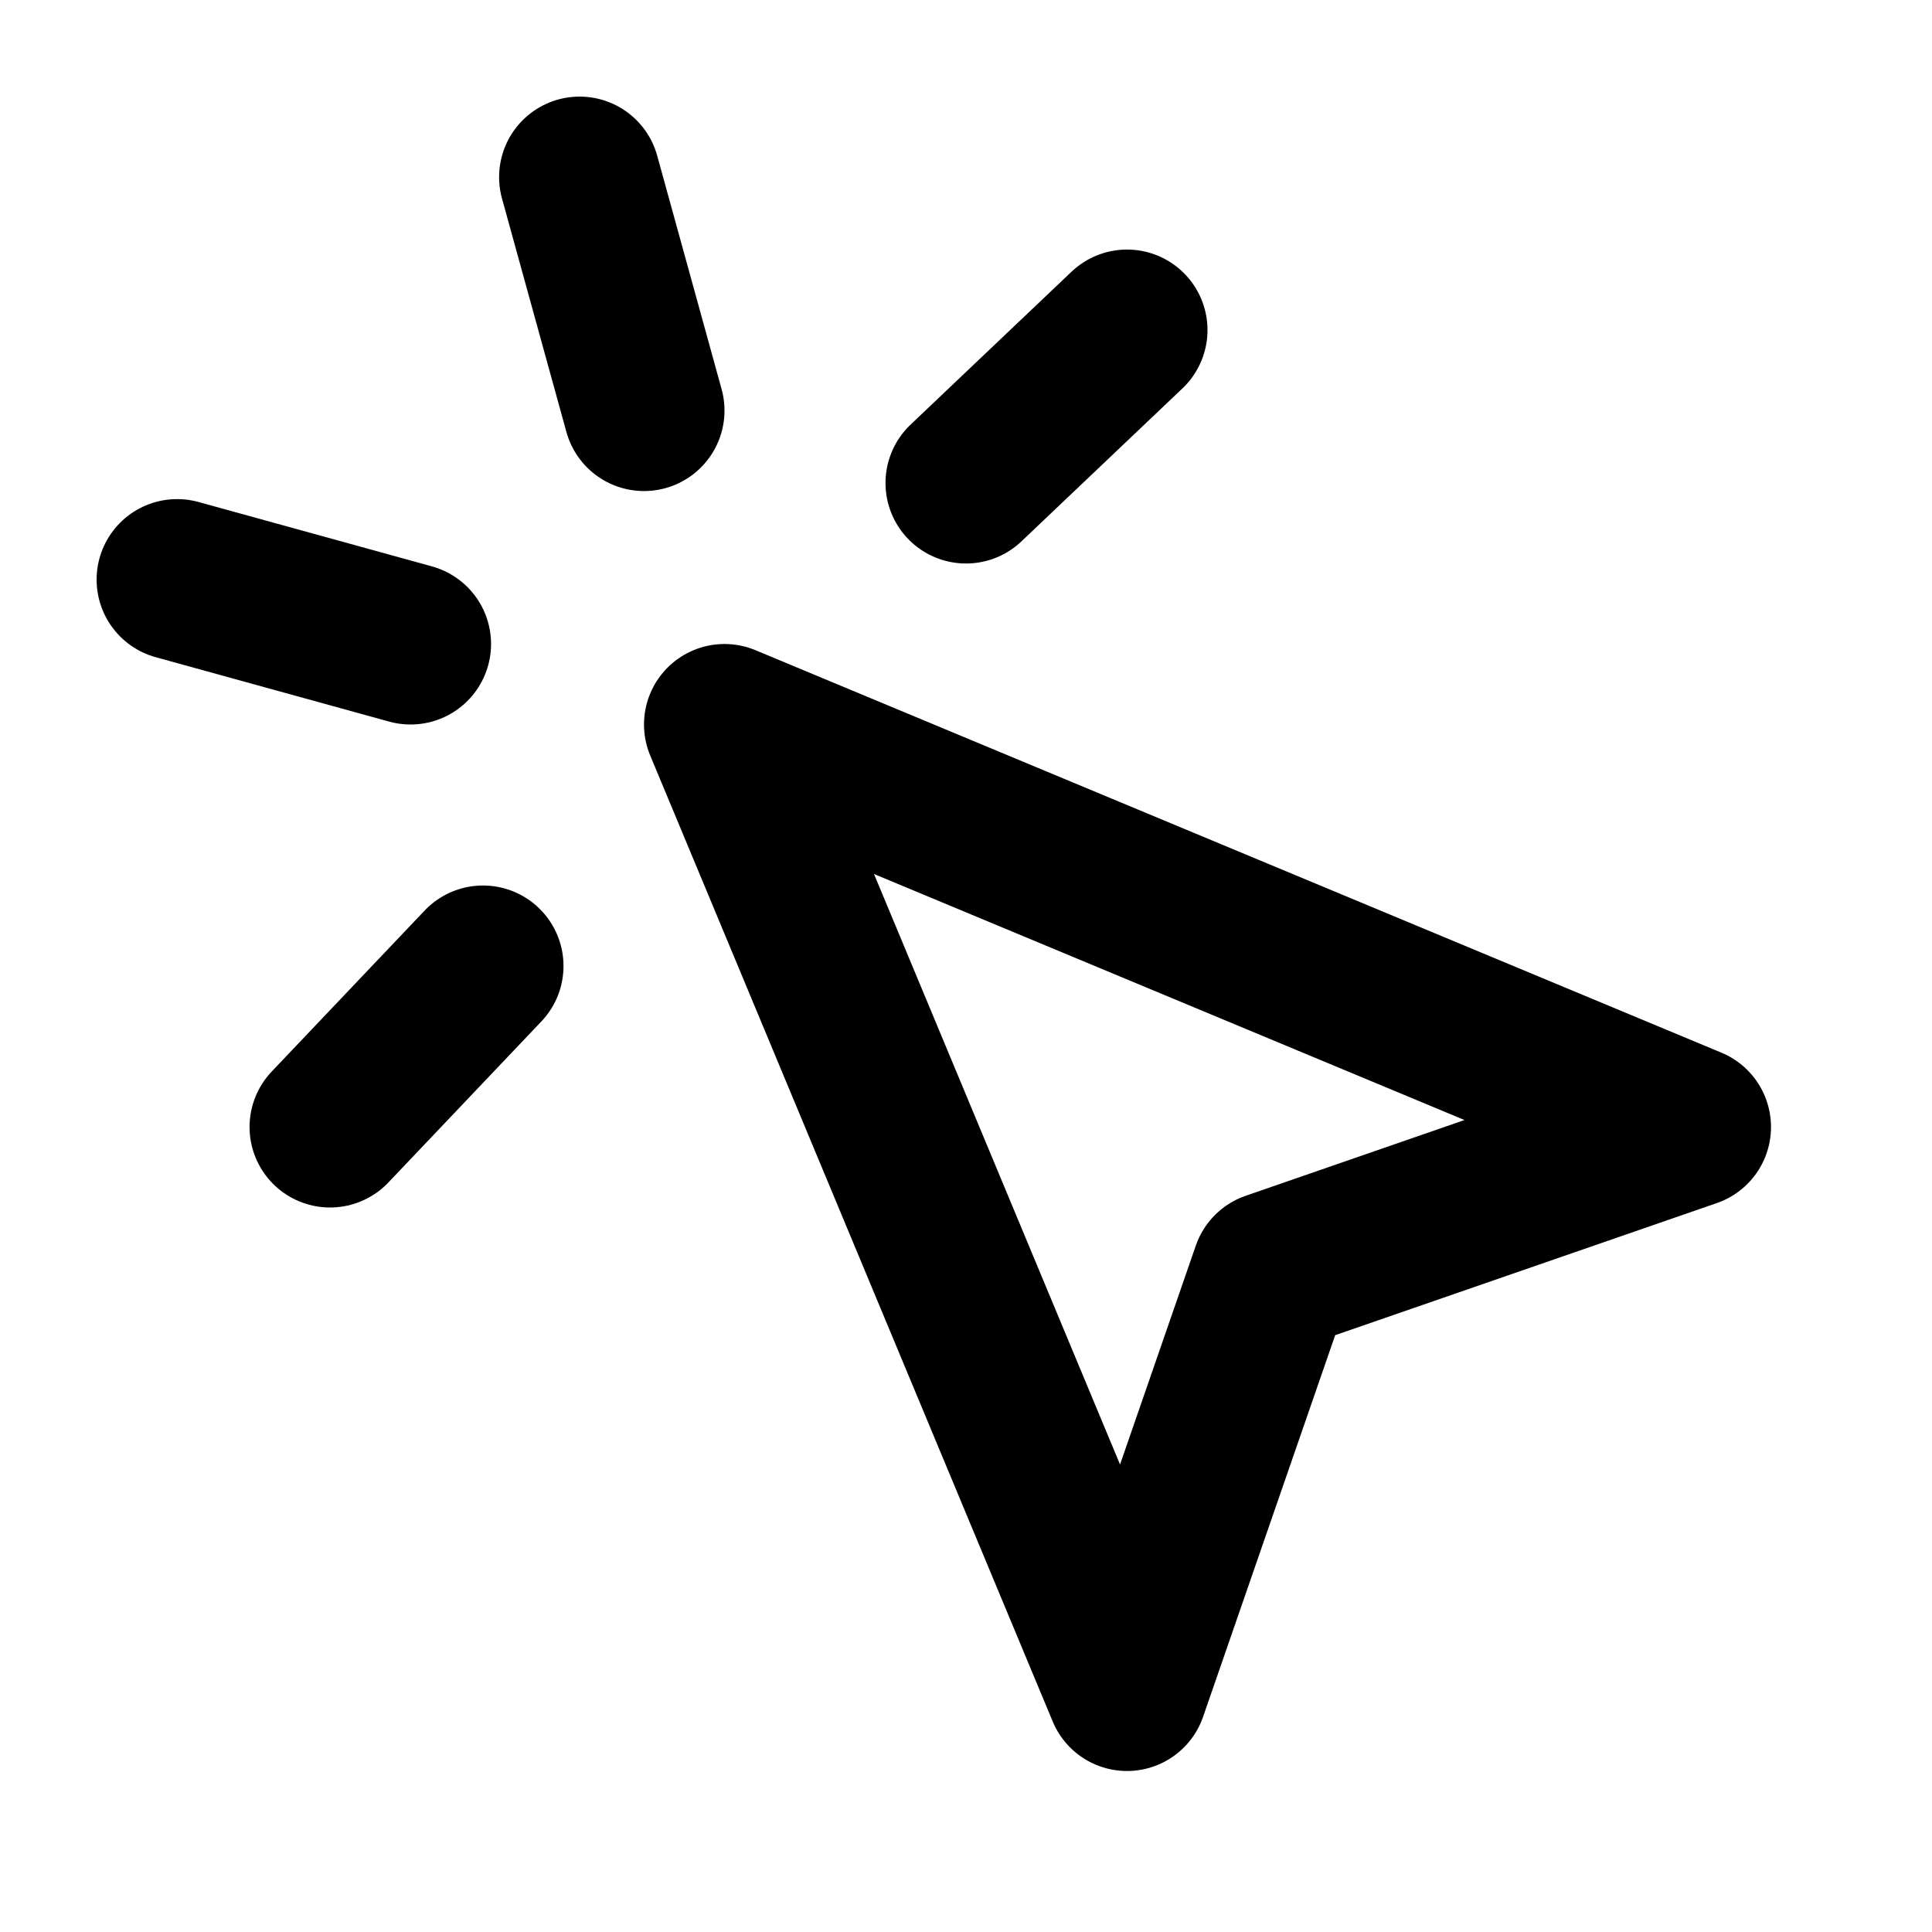
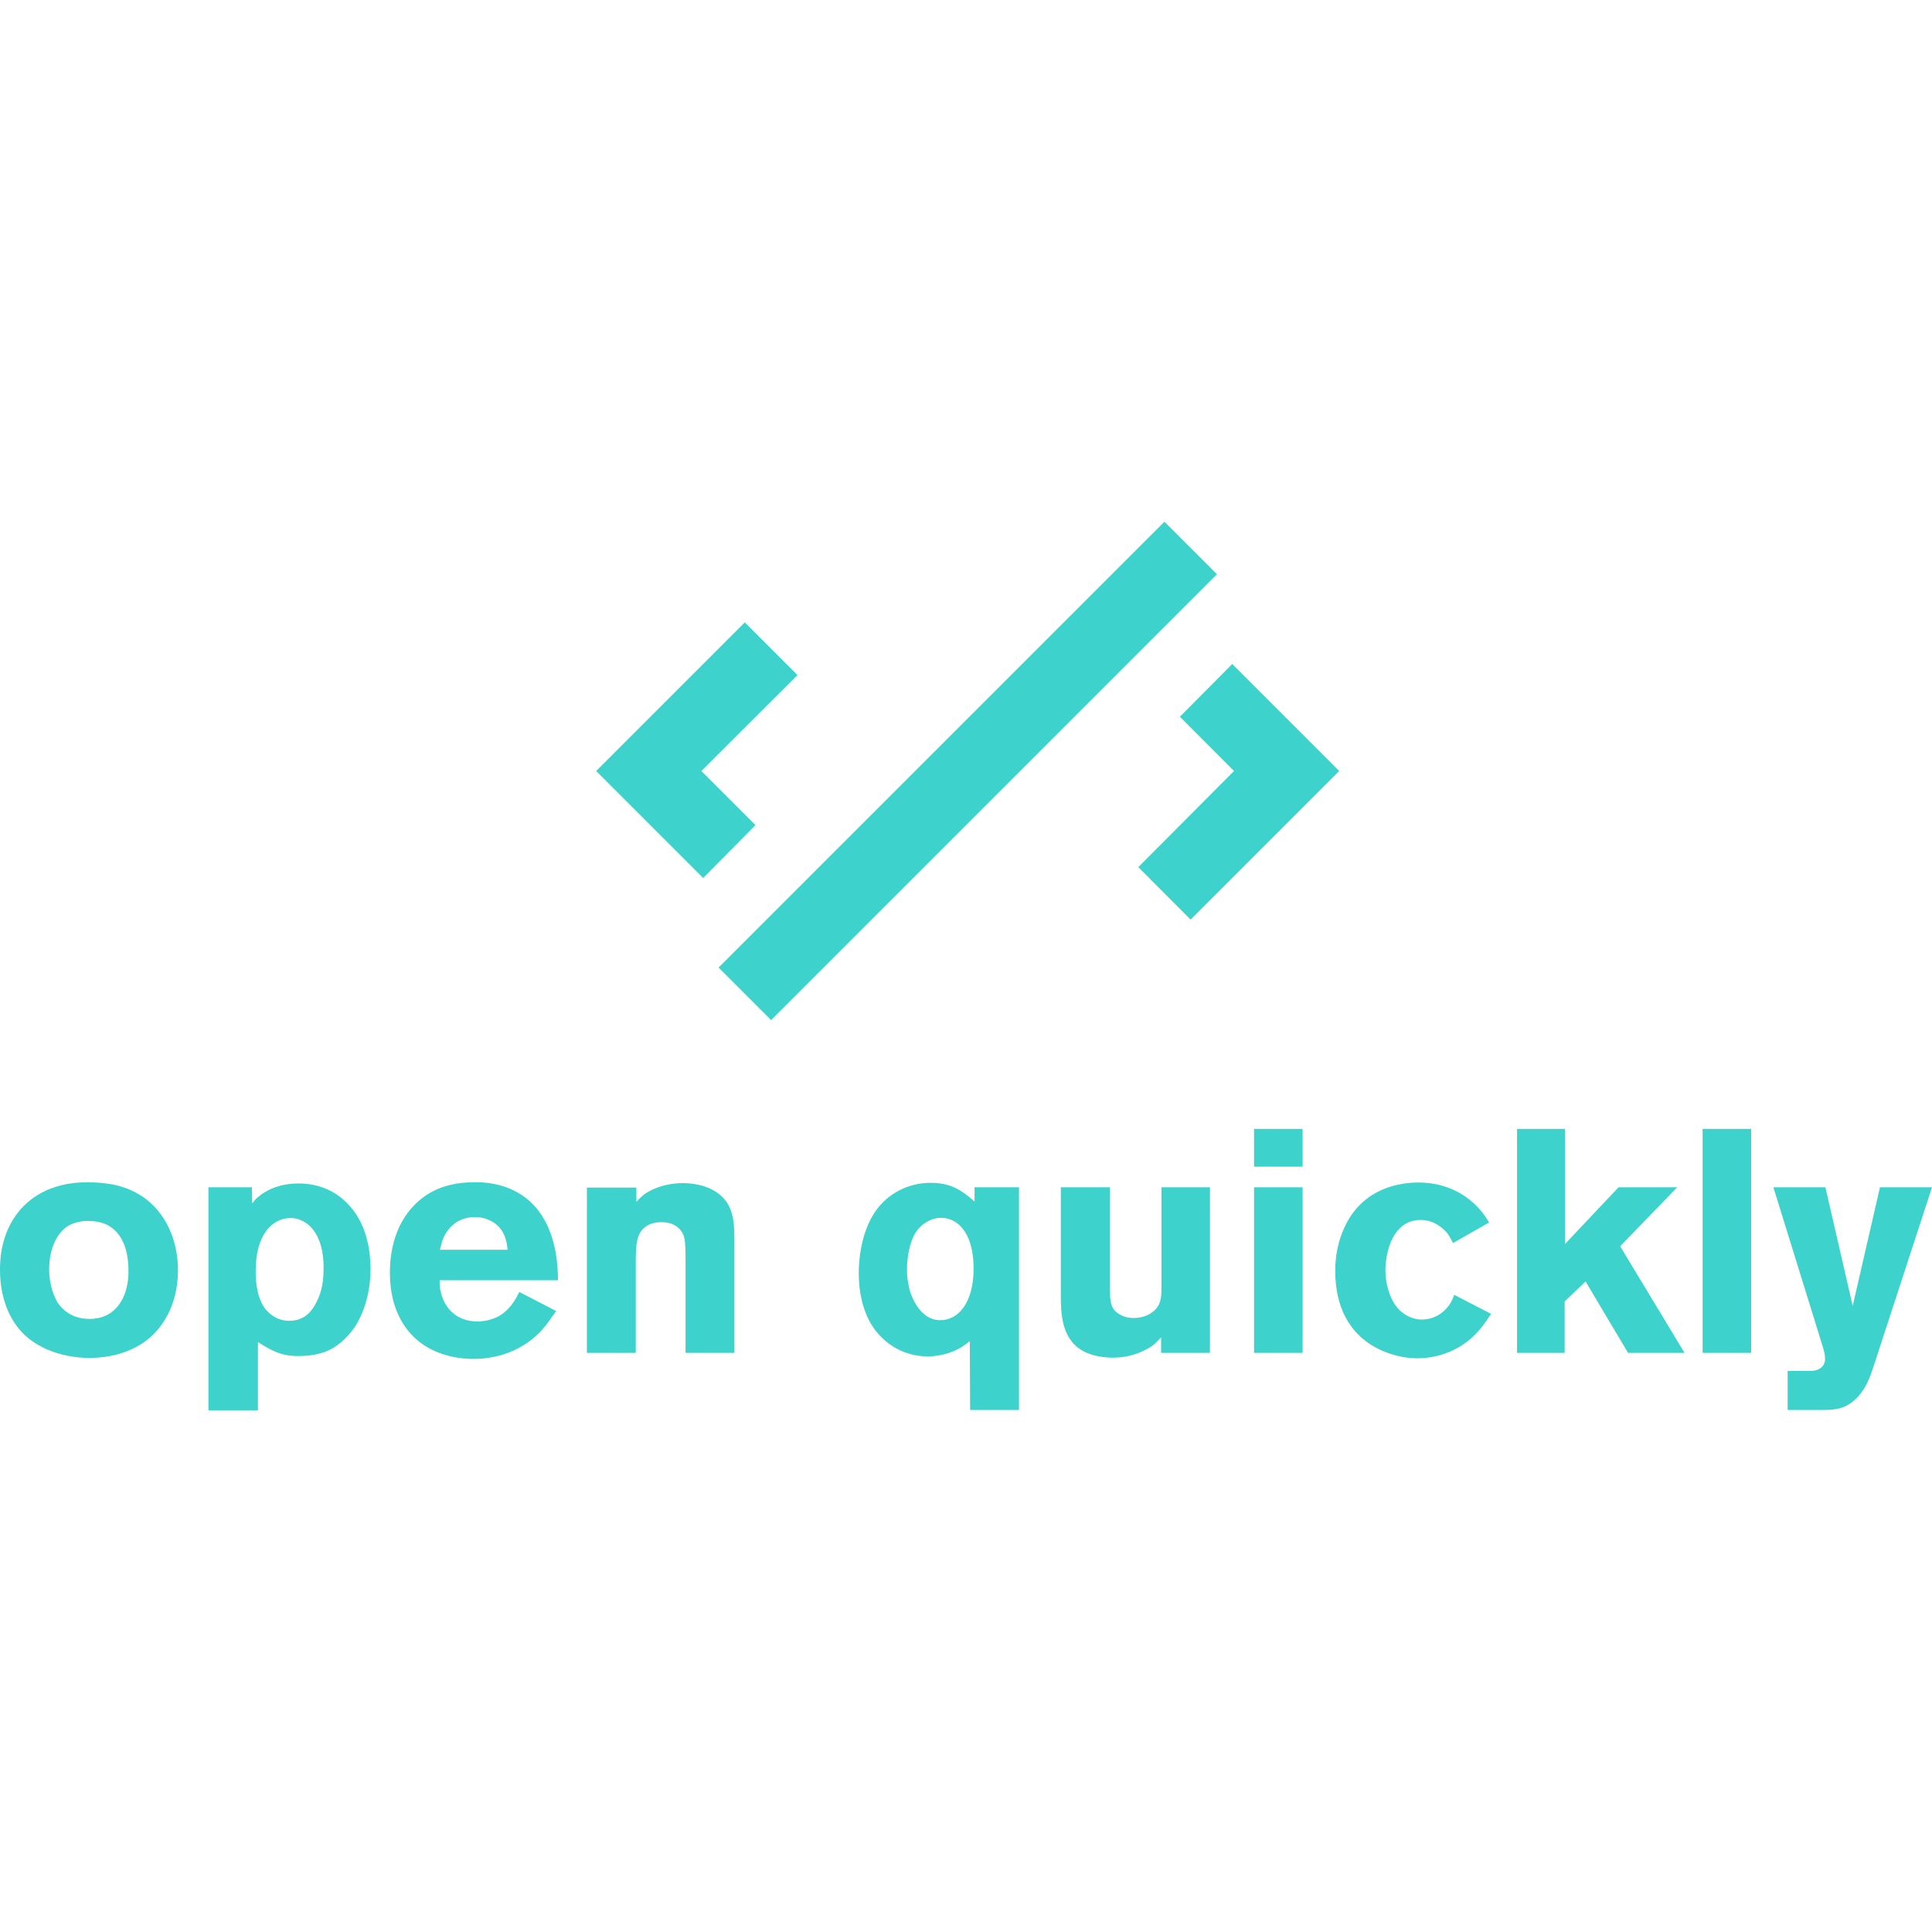
- <svg xmlns="http://www.w3.org/2000/svg" width="24" height="24" viewBox="0 0 24 24" fill="none" stroke="currentColor" stroke-width="2" stroke-linecap="round" stroke-linejoin="round" class="lucide lucide-mouse-pointer-click">
-   <path d="m9 9 5 12 1.8-5.2L21 14Z" />
-   <path d="M7.2 2.2 8 5.1" />
-   <path d="m5.1 8-2.9-.8" />
-   <path d="M14 4.1 12 6" />
-   <path d="m6 12-1.9 2" />
+ <svg xmlns="http://www.w3.org/2000/svg" width="396" height="396" viewBox="0 0 350 160.977" class="looka-1j8o68f">
+   <defs id="SvgjsDefs1172" />
+   <g id="SvgjsG1173" featurekey="symbolFeature-0" transform="matrix(0.3589744,0,0,0.3589744,83.41026,-46.76898)" fill="#3dd2cc">
+     <g>
+       <polygon points="121.6,256.1 170.1,207.7 143.5,181.1 68.5,256.1 122.5,310.1 148.9,283.4  " />
+       <polygon points="389.5,202.1 363.1,228.7 390.4,256.1 342.1,304.6 368.5,331.1 443.5,256.1  " />
+       <rect x="96.9" y="237.3" transform="matrix(0.7071 -0.7071 0.7071 0.7071 -106.0356 256.0074)" width="318.2" height="37.5" />
+     </g>
+   </g>
+   <g id="SvgjsG1174" featurekey="nameFeature-0" transform="matrix(1.436782,0,0,1.436782,-1.83908,93.10345)" fill="#3dd2cc">
+     <path d="M23.72 29.56 c0 4.72 -2.24 7.44 -3.68 8.64 c-1.2 1 -3.64 2.44 -7.56 2.44 c-1.08 0 -5.32 -0.2 -8.2 -3 c-1.24 -1.2 -3 -3.76 -3 -8.12 c0 -1.2 0.08 -4.6 2.44 -7.44 c1.44 -1.72 4.32 -3.88 9.6 -3.56 c2.44 0.12 4.6 0.68 6.56 2.24 c2.6 2.12 3.84 5.44 3.84 8.8 z M17.48 29.76 c0 -3.16 -1 -4.76 -2.2 -5.6 c-0.56 -0.4 -1.4 -0.8 -3.04 -0.8 c-0.28 0 -1.44 0.08 -2.32 0.6 c-1.12 0.64 -2.44 2.44 -2.44 5.52 c0 2.04 0.68 3.56 1.08 4.2 c0.48 0.72 1.68 2.04 4 2.04 c3.4 0 4.92 -2.84 4.92 -5.96 z M48 29.52 c-0.04 3.56 -1.16 5.92 -1.92 7.12 c-1.16 1.76 -2.6 2.68 -3.28 3 s-1.92 0.76 -3.88 0.76 c-2.2 0 -3.32 -0.64 -5.12 -1.76 l0 8.6 l-6.24 0 l0 -28.12 l5.48 0 l0.04 2.04 c0.32 -0.4 0.44 -0.6 0.88 -0.92 c0.76 -0.64 2.4 -1.6 4.96 -1.6 c1.2 0 4 0.2 6.28 2.64 c2.12 2.24 2.8 5.32 2.8 8.24 z M42.08 29.44 c0 -0.6 0.08 -3.32 -1.44 -5.12 c-0.48 -0.56 -1.12 -1 -1.84 -1.2 c-0.4 -0.12 -0.72 -0.12 -0.88 -0.12 c-2.28 0 -4.4 2.08 -4.4 6.6 c0 0.44 -0.08 2.96 1.08 4.68 c0.32 0.44 0.72 0.84 1.2 1.12 c0.28 0.2 1 0.56 1.96 0.56 c2.12 0 2.96 -1.52 3.32 -2.16 c0.48 -0.88 1 -2.12 1 -4.36 z M71.64 30.84 l-14.92 0 c0 0.2 -0.04 0.68 0.08 1.24 c0.48 2.44 2.2 3.96 4.68 3.96 c0.36 0 1.16 -0.04 2 -0.36 c2.08 -0.72 3 -2.84 3.28 -3.36 l4.64 2.4 c-0.84 1.24 -1.28 1.8 -1.76 2.36 c-3.08 3.4 -7.08 3.68 -8.64 3.68 c-0.64 0 -2.12 -0.04 -3.76 -0.56 c-4.64 -1.44 -6.8 -5.52 -6.8 -10.24 c0 -1.28 0.08 -5.16 2.68 -8.16 c1.28 -1.44 3.48 -3.32 8.04 -3.32 c1.4 0 5.56 0.16 8.16 3.8 c2.36 3.24 2.28 7.56 2.32 8.56 z M65.28 27 c-0.08 -0.68 -0.2 -2.8 -2.28 -3.72 c-0.84 -0.4 -1.52 -0.4 -1.88 -0.4 c-2.44 0 -3.56 1.8 -3.88 2.52 c-0.16 0.36 -0.32 0.8 -0.48 1.6 l8.52 0 z M93.88 40 l-6.16 0 l0 -11.8 c0 -1.4 -0.04 -2.44 -0.24 -3 c-0.28 -0.72 -1.04 -1.68 -2.8 -1.68 c-0.28 0 -1.32 0 -2.08 0.64 c-1.04 0.8 -1.16 2.08 -1.16 4.56 l0 11.28 l-6.16 0 l0 -20.84 l6.24 0 l0 1.8 c0.2 -0.2 0.44 -0.52 0.96 -0.92 c0.76 -0.56 2.44 -1.44 4.92 -1.44 c0.48 0 2.24 0.04 3.72 0.84 c2.56 1.36 2.76 3.72 2.76 6.28 l0 14.28 z M129.76 47.2 l-6.16 0 l-0.04 -8.68 c-0.36 0.28 -0.72 0.56 -1.12 0.8 c-0.68 0.4 -2.16 1.12 -4.24 1.12 c-3.2 0 -6.04 -1.88 -7.44 -4.72 c-0.24 -0.52 -0.6 -1.32 -0.88 -2.6 c-0.16 -0.68 -0.32 -1.72 -0.32 -3.32 c0 -0.92 0.12 -4.8 2.12 -7.68 c1.6 -2.28 4.2 -3.56 6.92 -3.56 c2.44 0 3.8 0.8 5.56 2.36 l0 -1.8 l5.6 0 l0 28.08 z M124.04 29.36 c0 -4.04 -1.64 -6.08 -3.64 -6.36 c-1.44 -0.2 -2.8 0.6 -3.6 1.72 c-0.84 1.24 -1.16 3.28 -1.16 4.76 c0 1.28 0.24 2.2 0.36 2.68 c0.12 0.36 1.12 3.72 3.84 3.72 c2.24 0 4.2 -2.16 4.2 -6.52 z M153.84 40 l-6.16 0 l0 -1.96 c-0.44 0.48 -0.68 0.72 -0.92 0.92 c-0.76 0.6 -2.6 1.64 -5.16 1.64 c-0.48 0 -2.8 0 -4.44 -1.28 c-2.32 -1.84 -2.12 -5.2 -2.12 -7.76 l0 -12.44 l6.2 0 l0 13 c0 1.32 0.04 2.32 1.16 3 c0.36 0.2 0.88 0.48 1.8 0.48 c1.96 0 3 -1.12 3.28 -1.88 c0.2 -0.52 0.24 -1.04 0.24 -1.6 l0 -13 l6.12 0 l0 20.88 z M165.52 16.52 l-6.12 0 l0 -4.76 l6.12 0 l0 4.76 z M165.52 40 l-6.12 0 l0 -20.88 l6.12 0 l0 20.88 z M189.28 35.08 c-0.44 0.68 -0.92 1.4 -1.44 2 c-2.76 3.24 -6.32 3.6 -7.84 3.6 c-0.92 0 -2.76 -0.12 -4.88 -1.16 c-3.92 -1.92 -5.48 -5.64 -5.48 -9.8 c0 -0.96 0.04 -2.96 1.04 -5.28 c2.36 -5.48 7.52 -5.92 9.44 -5.92 c1.64 0 5.32 0.32 8.12 3.84 c0.24 0.32 0.4 0.56 0.8 1.2 l-4.56 2.6 c-0.04 -0.12 -0.36 -0.76 -0.68 -1.2 c-0.36 -0.44 -1.52 -1.72 -3.4 -1.72 c-0.44 0 -1.32 0.04 -2.24 0.72 c-2.12 1.6 -2.2 5.16 -2.2 5.56 c0 1.8 0.6 4.12 2 5.28 c0.4 0.32 1.28 1 2.64 1 c2 -0.04 3.08 -1.36 3.44 -1.88 c0.2 -0.32 0.36 -0.56 0.6 -1.24 z M213.68 40 l-7.12 0 l-5.36 -9 l-2.64 2.52 l0 6.48 l-6 0 l0 -28.24 l6.04 0 l0 14.52 l6.76 -7.16 l7.4 0 l-7.2 7.44 z M222.08 40 l-6.12 0 l0 -28.24 l6.12 0 l0 28.24 z M244.88 19.12 l-7.36 22.56 c-0.48 1.48 -0.96 2.76 -2.04 3.92 c-1.32 1.36 -2.52 1.6 -4.36 1.6 l-4.44 0 l0 -4.92 l2.8 0 c1.44 0 1.92 -0.8 1.92 -1.52 c0 -0.56 -0.12 -1 -0.44 -2 c-0.2 -0.64 -0.4 -1.28 -0.6 -1.96 l-5.48 -17.68 l6.56 0 l3.44 14.96 l3.44 -14.96 l6.56 0 z" />
+   </g>
</svg>
